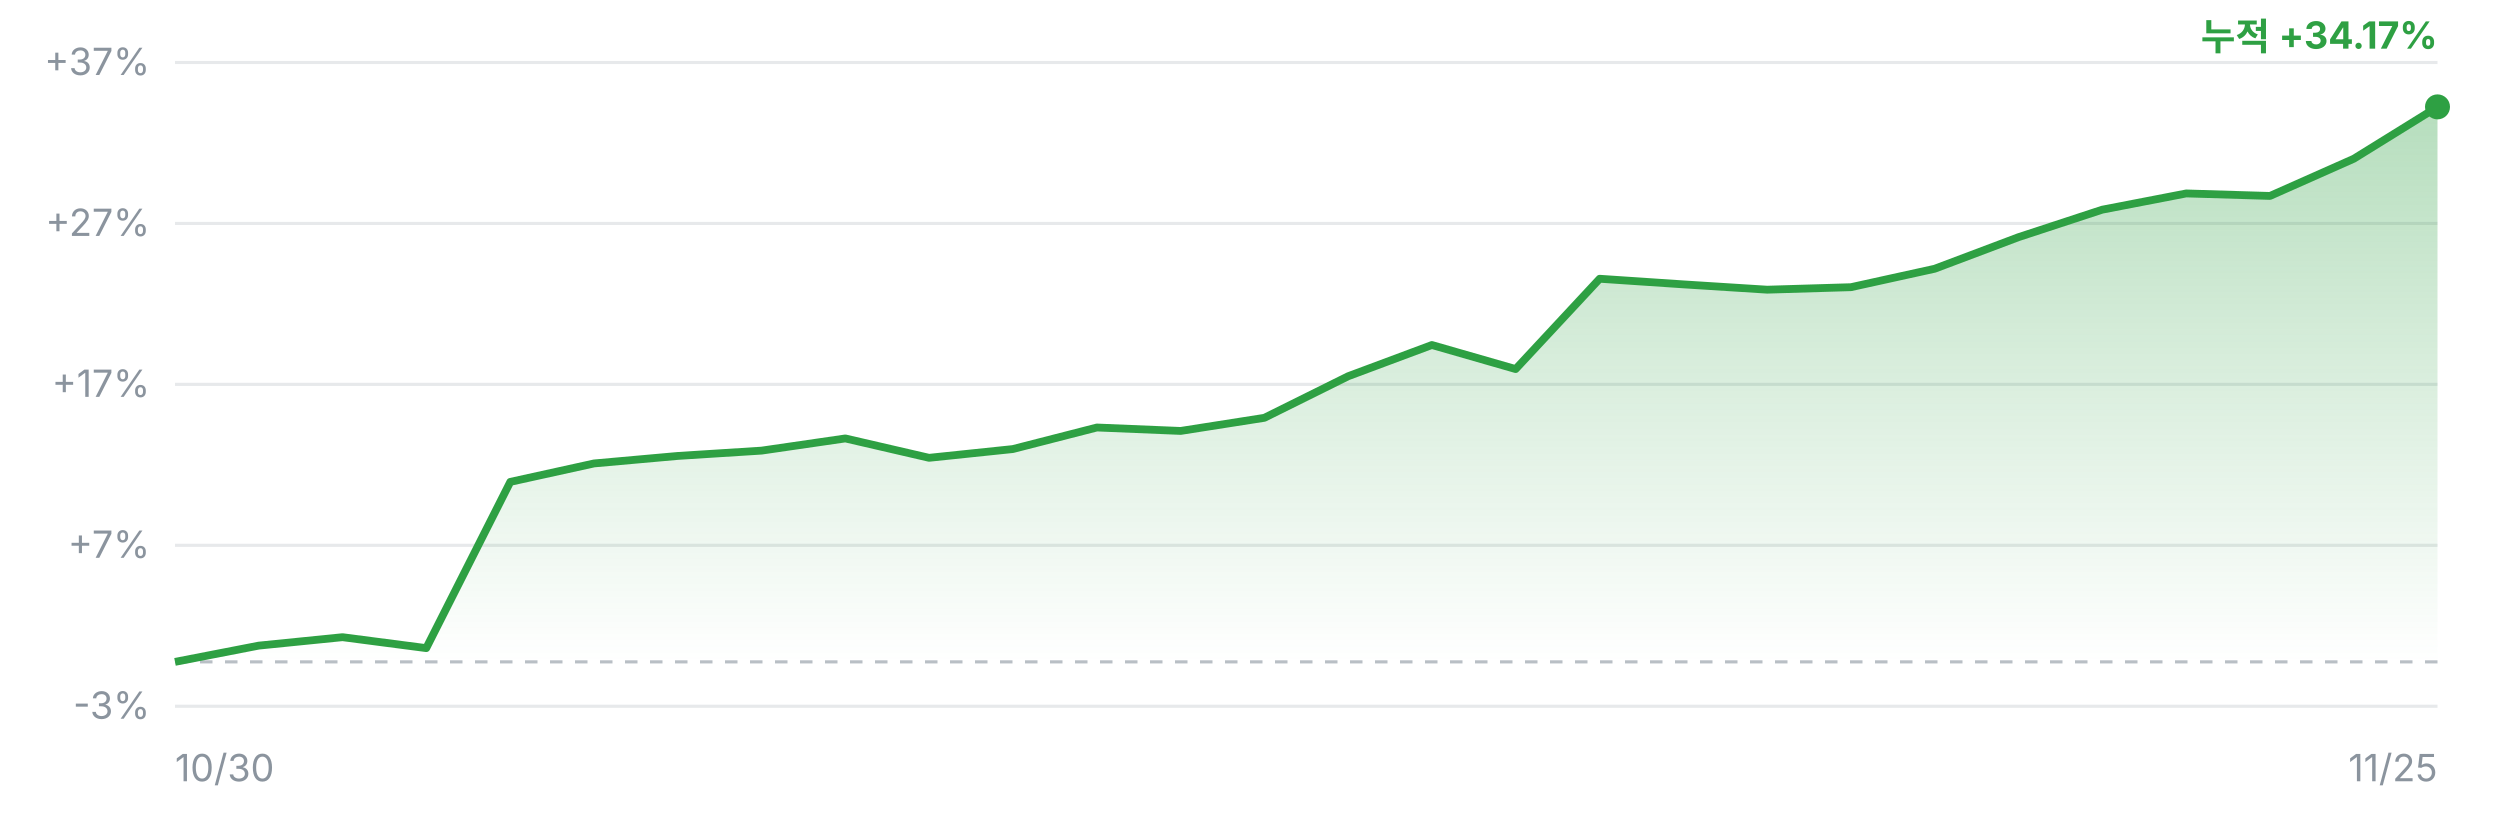
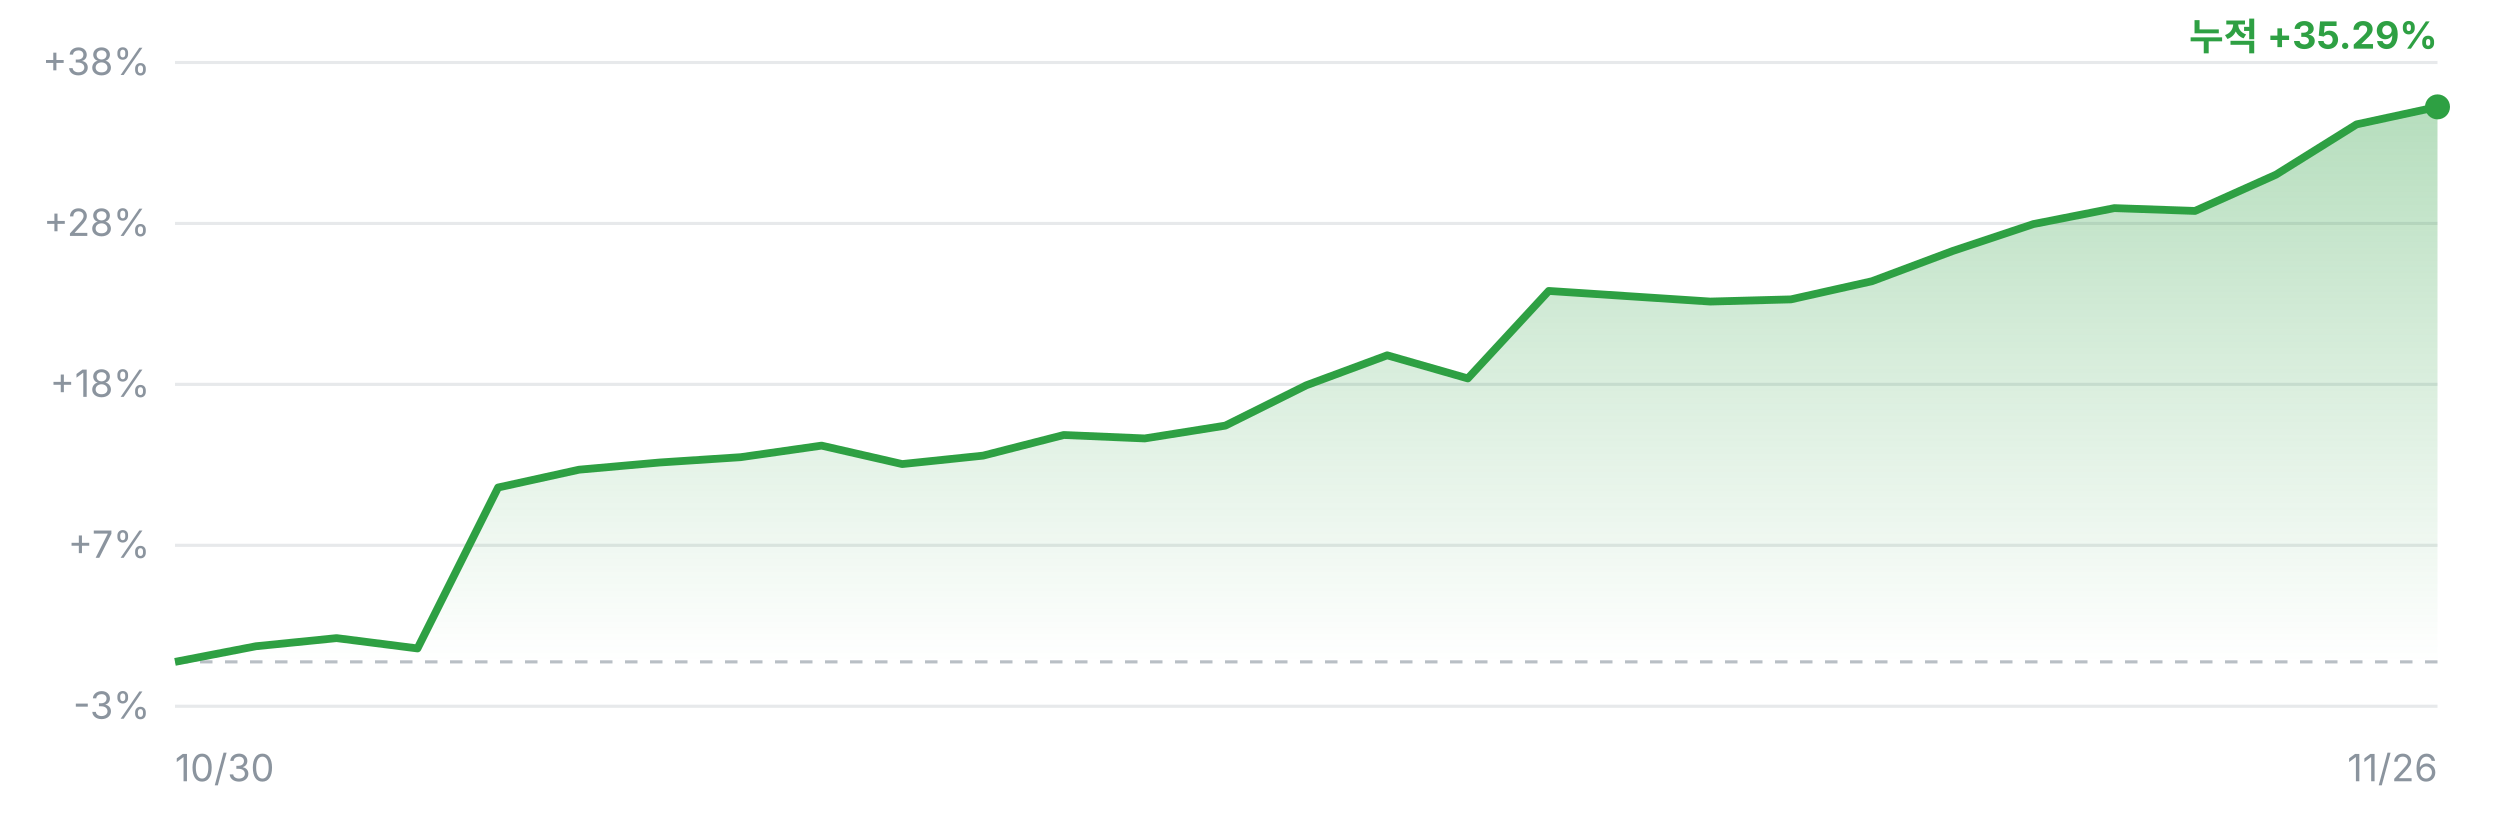
<svg xmlns="http://www.w3.org/2000/svg" viewBox="0 0 800 260" width="800" height="260" font-family="-apple-system,Segoe UI,sans-serif" font-size="12" fill="#8b949e">
  <defs>
    <linearGradient id="g" x1="0" y1="0" x2="0" y2="1">
      <stop offset="0" stop-color="#2ea043" stop-opacity=".35" />
      <stop offset="1" stop-color="#2ea043" stop-opacity="0" />
    </linearGradient>
  </defs>
  <line x1="56" x2="780" y1="226.0" y2="226.0" stroke="#8b949e" stroke-opacity=".2" />
  <text x="48" y="230.0" text-anchor="end">-3%</text>
  <line x1="56" x2="780" y1="174.5" y2="174.5" stroke="#8b949e" stroke-opacity=".2" />
  <text x="48" y="178.5" text-anchor="end">+7%</text>
  <line x1="56" x2="780" y1="123.0" y2="123.0" stroke="#8b949e" stroke-opacity=".2" />
-   <text x="48" y="127.0" text-anchor="end">+17%</text>
+   <text x="48" y="127.0" text-anchor="end">+18%</text>
  <line x1="56" x2="780" y1="71.5" y2="71.5" stroke="#8b949e" stroke-opacity=".2" />
-   <text x="48" y="75.5" text-anchor="end">+27%</text>
+   <text x="48" y="75.5" text-anchor="end">+28%</text>
  <line x1="56" x2="780" y1="20.0" y2="20.0" stroke="#8b949e" stroke-opacity=".2" />
-   <text x="48" y="24.0" text-anchor="end">+37%</text>
+   <text x="48" y="24.0" text-anchor="end">+38%</text>
  <line x1="56" x2="780" y1="211.8" y2="211.8" stroke="#8b949e" stroke-opacity=".6" stroke-dasharray="4 4" />
-   <polygon points="56.0,211.8 56.0,211.8 82.8,206.6 109.6,203.9 136.4,207.4 163.3,154.2 190.1,148.3 216.9,145.9 243.7,144.2 270.5,140.3 297.3,146.5 324.1,143.7 351.0,136.8 377.8,137.9 404.6,133.7 431.4,120.4 458.2,110.4 485.0,118.1 511.9,89.2 538.7,91.0 565.5,92.7 592.3,91.9 619.1,86.0 645.9,75.9 672.7,67.1 699.6,61.9 726.4,62.7 753.2,50.8 780.0,34.2 780.0,211.8" fill="url(#g)" />
-   <polyline points="56.0,211.8 82.8,206.6 109.6,203.9 136.4,207.4 163.3,154.2 190.1,148.3 216.9,145.9 243.7,144.2 270.5,140.3 297.3,146.5 324.1,143.7 351.0,136.8 377.8,137.9 404.6,133.7 431.4,120.4 458.2,110.4 485.0,118.1 511.9,89.2 538.7,91.0 565.5,92.7 592.3,91.9 619.1,86.0 645.9,75.9 672.7,67.1 699.6,61.9 726.4,62.7 753.2,50.8 780.0,34.2" fill="none" stroke="#2ea043" stroke-width="2.5" stroke-linejoin="round" />
+   <polygon points="56.0,211.8 56.0,211.8 81.9,206.8 107.7,204.2 133.6,207.5 159.4,156.0 185.3,150.3 211.1,148.0 237.0,146.3 262.9,142.6 288.7,148.5 314.6,145.8 340.4,139.2 366.3,140.3 392.1,136.2 418.0,123.3 443.9,113.7 469.7,121.1 495.6,93.1 521.4,94.8 547.3,96.5 573.1,95.8 599.0,90.0 624.9,80.3 650.7,71.7 676.6,66.6 702.4,67.5 728.3,55.9 754.1,39.8 780.0,34.2 780.0,211.8" fill="url(#g)" />
+   <polyline points="56.0,211.8 81.9,206.8 107.7,204.2 133.6,207.5 159.4,156.0 185.3,150.3 211.1,148.0 237.0,146.3 262.9,142.6 288.7,148.5 314.6,145.8 340.4,139.2 366.3,140.3 392.1,136.2 418.0,123.3 443.9,113.7 469.7,121.1 495.6,93.1 521.4,94.8 547.3,96.5 573.1,95.8 599.0,90.0 624.9,80.3 650.7,71.7 676.6,66.6 702.4,67.5 728.3,55.9 754.1,39.8 780.0,34.2" fill="none" stroke="#2ea043" stroke-width="2.5" stroke-linejoin="round" />
  <circle cx="780.0" cy="34.2" r="4" fill="#2ea043" />
  <text x="56" y="250">10/30</text>
-   <text x="780" y="250" text-anchor="end">11/25</text>
-   <text x="780" y="16" text-anchor="end" font-weight="700" fill="#2ea043">누적 +34.17%</text>
+   <text x="780" y="250" text-anchor="end">11/26</text>
+   <text x="780" y="16" text-anchor="end" font-weight="700" fill="#2ea043">누적 +35.29%</text>
</svg>
